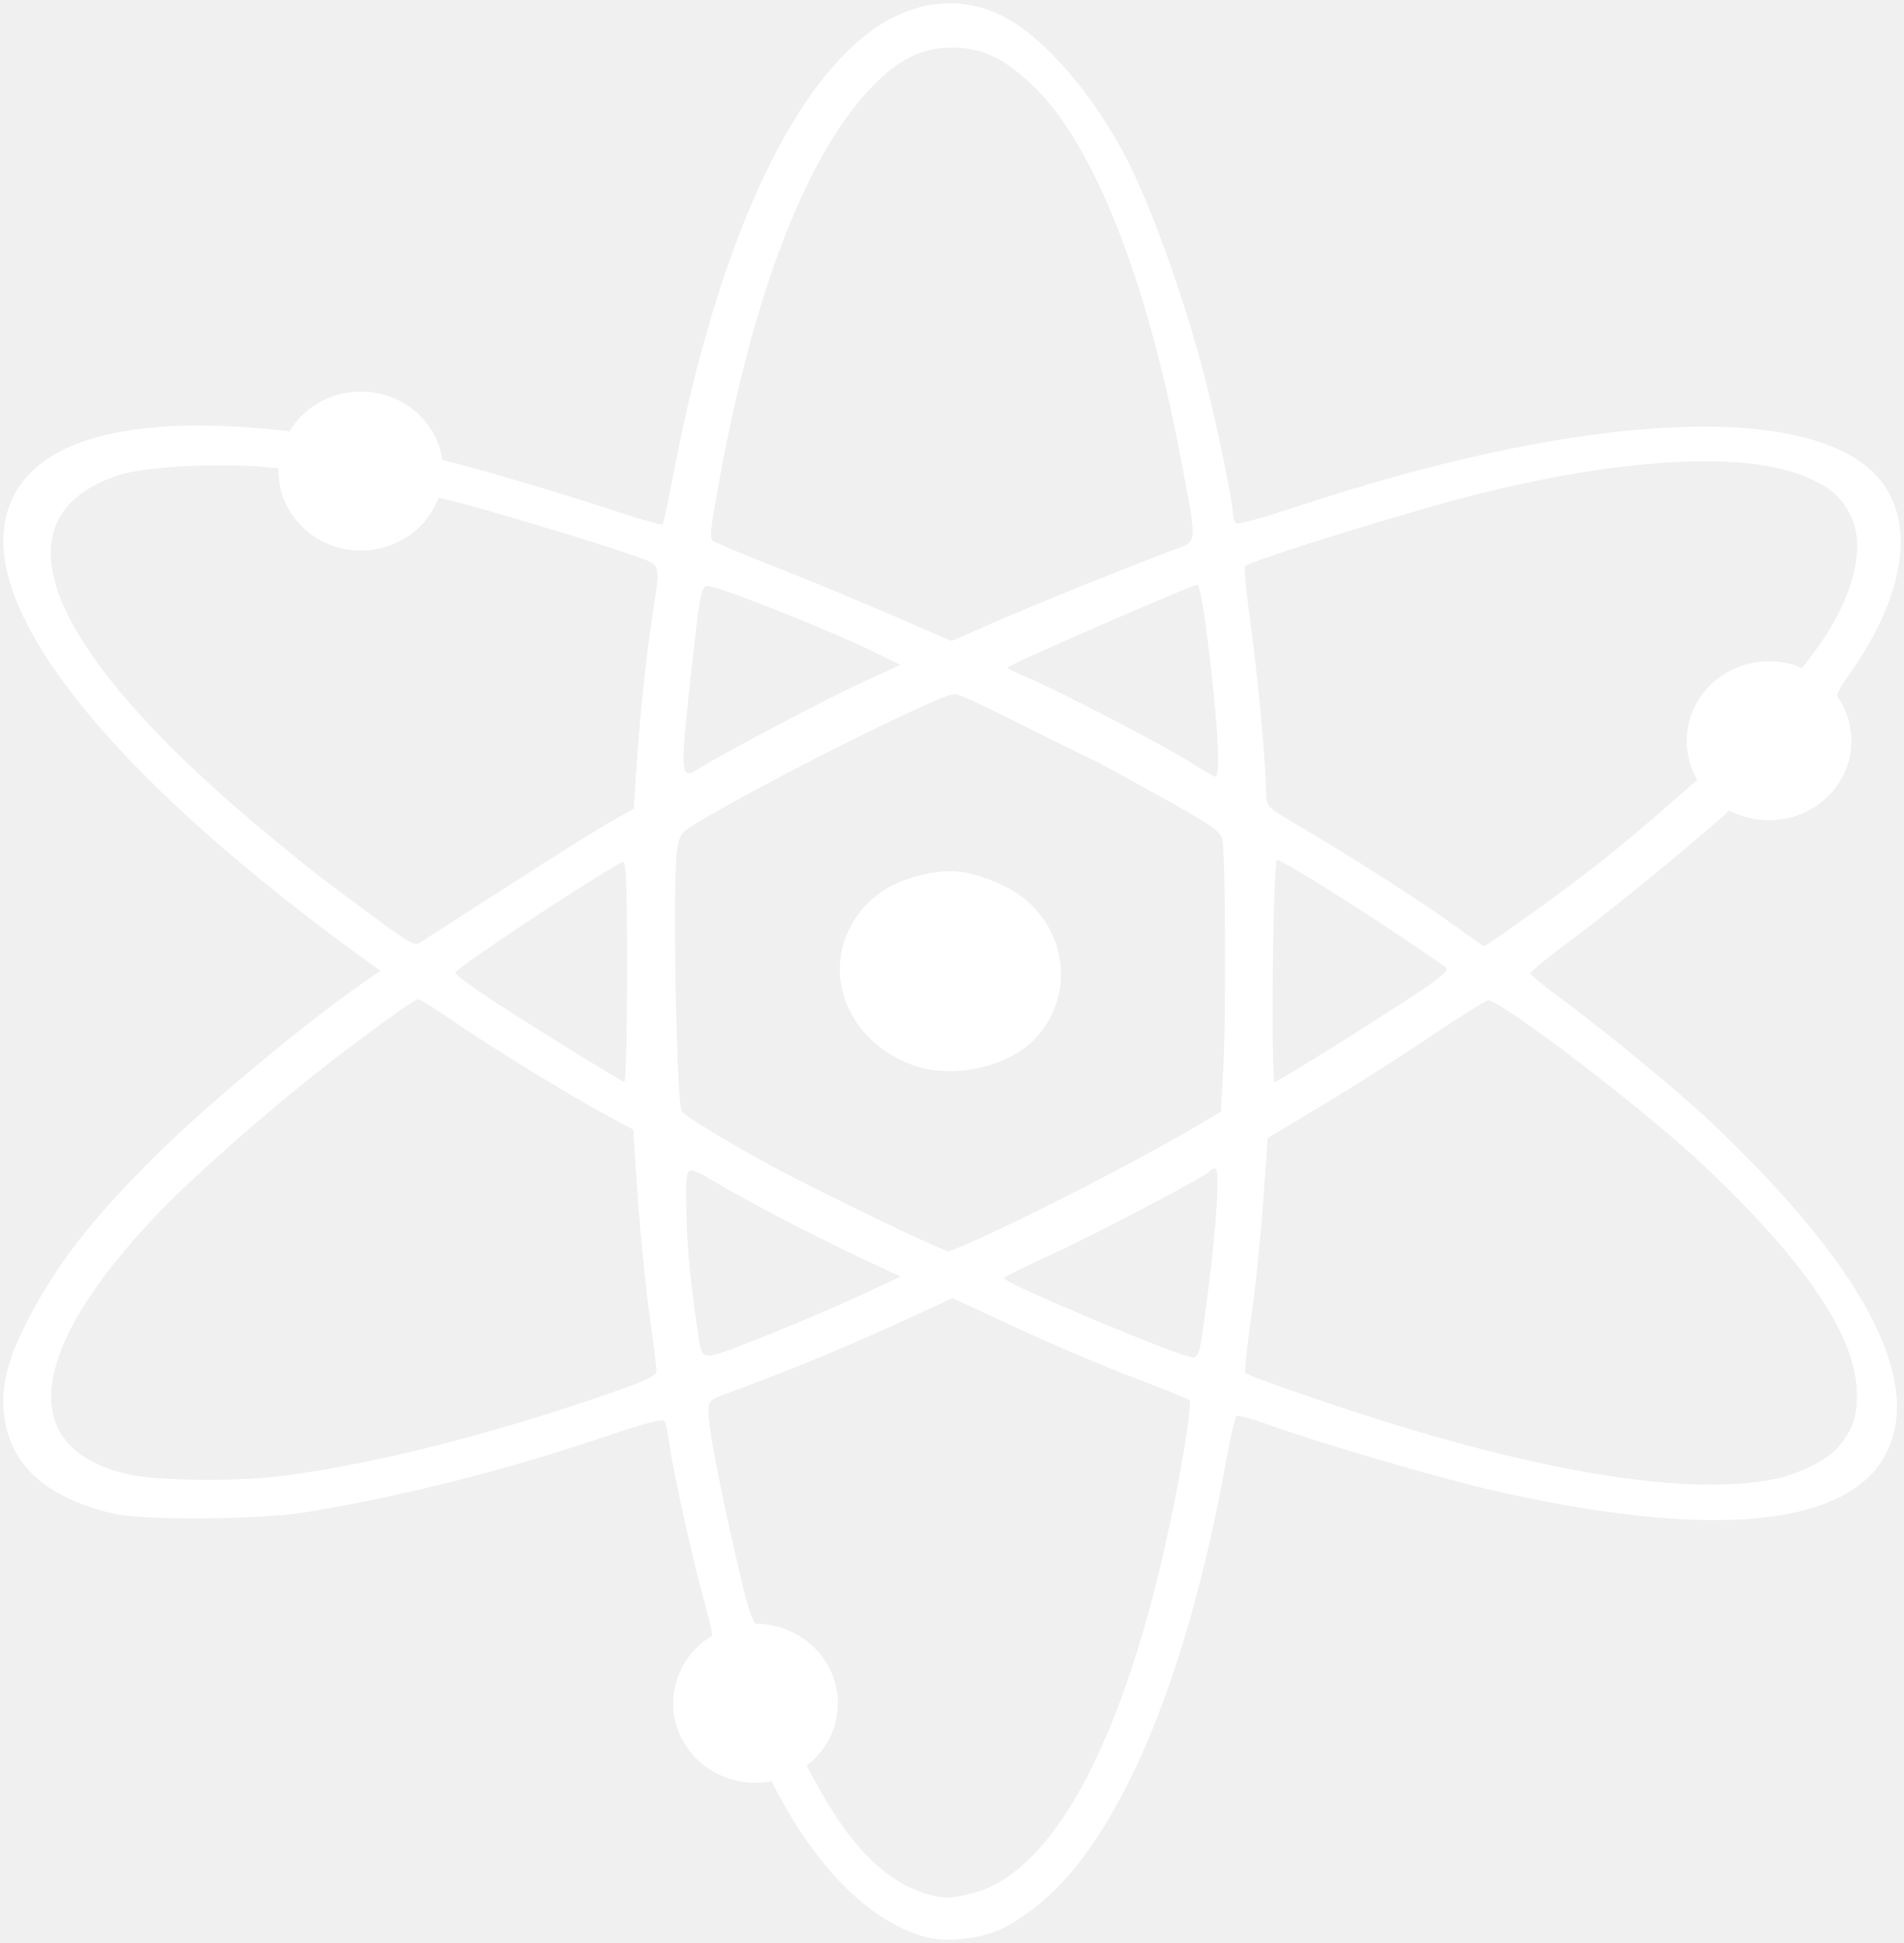
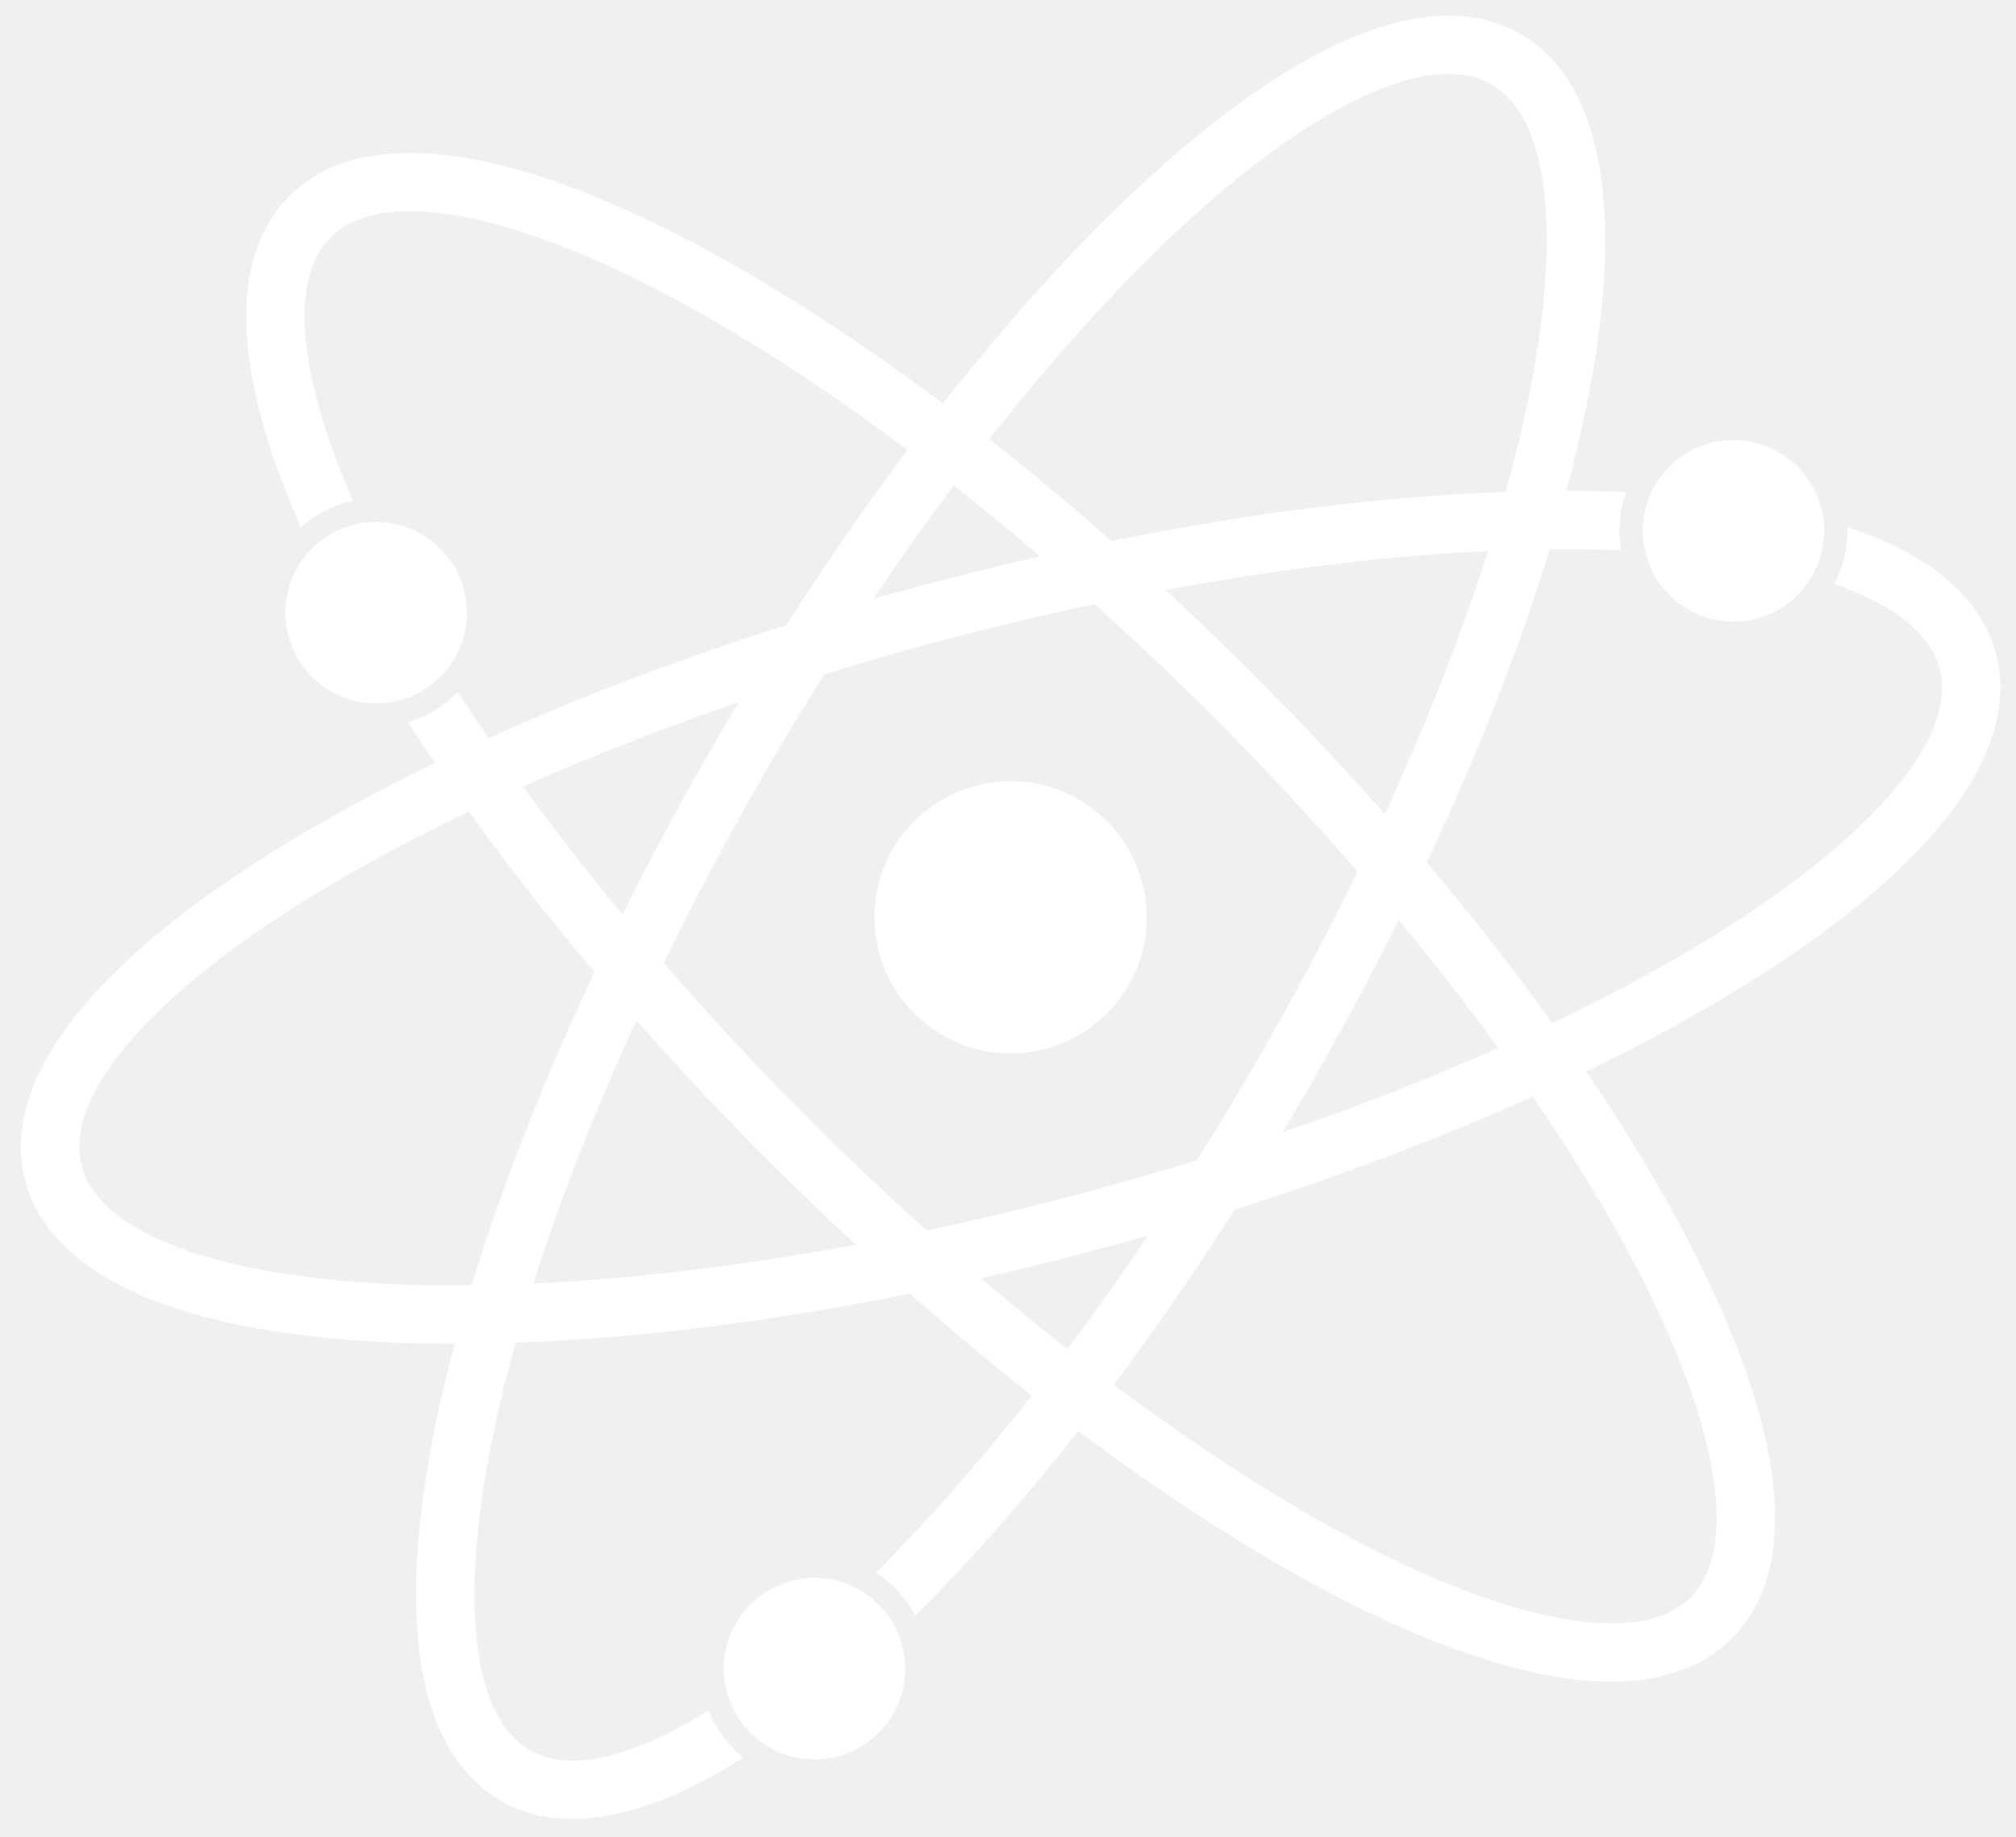
- <svg xmlns="http://www.w3.org/2000/svg" width="588" height="600" viewBox="-1 -1 574.159 585.87" version="1.1" id="svg4">
-   <defs id="defs8" />
-   <path transform="translate(-1.886162,-168.294)" d="m 253.547,680.887 c 0,13.239 -11.116,23.971 -24.827,23.971 -13.712,0 -24.827,-10.732 -24.827,-23.971 0,-13.239 11.116,-23.971 24.827,-23.971 13.712,0 24.827,10.732 24.827,23.971 z M 134.546,309.331 c 0,13.239 -11.116,23.971 -24.827,23.971 -13.712,0 -24.827,-10.732 -24.827,-23.971 0,-13.239 11.116,-23.971 24.827,-23.971 13.712,0 24.827,10.732 24.827,23.971 z m 424.635,81.331 c 0,13.239 -11.116,23.971 -24.827,23.971 -13.712,0 -24.827,-10.732 -24.827,-23.971 0,-13.239 11.116,-23.971 24.827,-23.971 13.712,0 24.827,10.732 24.827,23.971 z m -279.749,360.552 c -16.72,-4.875 -32.647,-20.964 -45.39,-45.851 -4.884,-9.539 -5.824,-10.752 -8.345,-10.772 -4.4,-0.034 -11.73,-3.439 -14.254,-6.621 -5.788,-7.297 -4.243,-16.292 2.076,-22.753 1.812,-1.853 2.096,-4.128 2.096,-5.056 0,-0.928 -1.22,-6.043 -2.711,-11.368 -3.239,-11.567 -9.184,-38.591 -10.206,-46.397 -0.401,-3.064 -1.065,-6.058 -1.474,-6.653 -0.491,-0.713 -6.237,0.787 -16.849,4.397 -30.336,10.321 -61.8,18.295 -91.299,23.139 -13.686,2.247 -48.854,2.511 -57.876,0.434 -20.726,-4.771 -31.947,-15.218 -33.197,-30.907 -0.692,-8.678 1.608,-16.892 8.174,-29.195 8.671,-16.247 18.849,-29.164 37.907,-48.112 15.574,-15.484 46.626,-41.23 63.822,-52.918 l 3.722,-2.53 -5.427,-3.936 C 39.564,404.895 -0.157,357.906 1.975,328.088 c 1.794,-25.096 30.172,-36.24 79.915,-31.383 11.12,1.086 11.198,1.078 14.497,-1.414 10.062,-7.6 24.944,-5 31.386,5.483 2.252,3.665 3.418,4.464 8.194,5.619 9.201,2.224 35.859,10.144 50.426,14.981 7.516,2.496 13.922,4.307 14.237,4.025 0.314,-0.282 1.571,-5.862 2.792,-12.4 12.36,-66.157 32.906,-114.091 57.616,-134.416 12.653,-10.407 27.116,-13.045 40.268,-7.344 12.209,5.293 26.591,20.883 37.705,40.873 7.873,14.16 18.551,43.422 25.181,69 3.423,13.207 8.498,37.696 8.498,41.008 0,1.306 0.496,2.649 1.102,2.986 0.606,0.336 8.501,-1.848 17.545,-4.854 80.634,-26.8 145.949,-31.832 171.285,-13.196 16.673,12.264 14.995,36.835 -4.372,64.012 -3.308,4.642 -3.999,6.392 -3.336,8.45 0.46,1.427 0.88,5.781 0.932,9.675 0.086,6.337 -0.243,7.478 -3.125,10.869 -4.555,5.357 -11.604,7.966 -19.323,7.152 -5.75,-0.607 -6.168,-0.492 -9.01,2.477 -5.322,5.559 -34.865,30.004 -48.617,40.227 -7.373,5.481 -13.405,10.356 -13.405,10.833 0,0.477 3.76,3.615 8.355,6.973 13.366,9.767 35.753,28.176 45.868,37.717 46.534,43.896 64.749,78.69 52.735,100.733 -11.739,21.538 -52.492,25.31 -116.984,10.828 -16.442,-3.692 -55.558,-15.134 -69.548,-20.344 -4.553,-1.696 -8.637,-2.737 -9.075,-2.315 -0.438,0.423 -1.898,6.843 -3.244,14.268 -11.719,64.642 -31.448,111.738 -55.354,132.134 -3.632,3.099 -9.123,6.78 -12.203,8.181 -7,3.184 -17.047,4.162 -23.482,2.286 z m 14.998,-13.119 c 26.878,-7.165 49.879,-55.177 63.208,-131.943 1.524,-8.779 2.401,-16.285 1.949,-16.681 -0.453,-0.396 -8.092,-3.471 -16.976,-6.834 -8.884,-3.363 -24.777,-10.12 -35.318,-15.017 l -19.165,-8.903 -18.154,8.331 c -15.399,7.067 -32.56,14.07 -51.295,20.933 -3.641,1.334 -4.177,1.954 -4.173,4.831 0.006,4.569 2.707,19.181 7.264,39.301 5.755,25.408 5.868,25.682 11.368,27.506 6.026,1.998 9.512,4.26 12.214,9.658 2.775,5.542 2.594,12.259 -1.808,18.228 -3.671,4.977 -3.776,4.534 4.651,19.608 10.146,18.148 20.633,28.136 33.144,31.565 4.301,1.179 6.917,1.062 13.088,-0.583 z M 534.579,613.552 c 8.357,-1.476 17.442,-5.929 20.94,-10.264 4.524,-5.606 5.78,-9.983 5.183,-18.061 -1.235,-16.716 -16.734,-38.969 -46.815,-67.214 -17.623,-16.548 -61.14,-49.736 -64.337,-49.066 -0.922,0.193 -8.692,5.079 -17.267,10.858 -8.575,5.779 -23.138,15.04 -32.362,20.58 l -16.771,10.073 -1.343,19.095 c -0.739,10.502 -2.373,26.332 -3.633,35.179 -1.26,8.846 -2.062,16.289 -1.783,16.54 1.296,1.163 30.002,11.023 47.541,16.329 48.606,14.704 86.655,20.19 110.646,15.953 z m -450.773,-0.967 c 28.224,-3.33 65.455,-12.699 103.443,-26.032 8.369,-2.937 11.654,-4.564 11.644,-5.766 -0.006,-0.921 -0.991,-8.708 -2.185,-17.306 -1.195,-8.597 -2.779,-24.626 -3.519,-35.619 l -1.347,-19.987 -6.215,-3.292 c -10.838,-5.741 -35.905,-21.034 -46.937,-28.636 -5.855,-4.034 -11.046,-7.335 -11.537,-7.335 -1.203,0 -7.45,4.401 -24.049,16.942 -17.148,12.956 -43.024,35.525 -54.525,47.558 -39.826,41.665 -42.975,71.38 -8.36,78.894 7.933,1.722 31.267,2.031 43.588,0.577 z M 233.193,569.493 c 8.407,-3.337 20.69,-8.586 27.296,-11.662 l 12.01,-5.594 -10.896,-5.094 c -13.487,-6.306 -32.939,-16.361 -42.964,-22.209 -11.591,-6.762 -10.823,-7.14 -10.801,5.324 0.019,10.946 1.088,22.864 3.423,38.187 1.517,9.953 -0.279,9.867 21.933,1.05 z m 129.964,1.87 c 4.035,-27.14 6.023,-51.75 4.18,-51.75 -0.66,0 -1.489,0.42 -1.843,0.934 -1.047,1.521 -34.629,19.149 -48.769,25.601 -7.192,3.281 -13.082,6.231 -13.089,6.555 -0.035,1.508 53.217,23.854 56.935,23.892 1.341,0.014 2.007,-1.333 2.587,-5.232 z M 307.475,535.456 c 18.211,-8.785 43.163,-21.974 55.631,-29.405 l 5.905,-3.519 0.726,-12.116 c 0.896,-14.959 0.719,-66.265 -0.242,-70.14 -0.589,-2.376 -3.766,-4.534 -19.502,-13.25 -10.339,-5.726 -18.929,-10.412 -19.089,-10.412 -0.16,0 -5.988,-2.85 -12.951,-6.334 -23.35,-11.682 -27.619,-13.666 -29.398,-13.666 -4.186,0 -58.159,27.039 -77.596,38.874 -4.83,2.941 -5.269,3.564 -5.948,8.442 -1.337,9.602 -0.13,75.935 1.426,78.382 1.239,1.949 21.193,13.716 35.648,21.022 20.29,10.255 43.419,21.233 44.781,21.255 0.894,0.014 10.168,-4.095 20.609,-9.132 z m -30.139,-46.606 c -19.666,-6.323 -28.88,-26.596 -19.529,-42.969 4.366,-7.644 11.403,-12.568 21.17,-14.814 8.539,-1.964 13.901,-1.352 23.189,2.647 19.606,8.44 24.911,32.378 10.452,47.161 -7.876,8.052 -23.829,11.658 -35.283,7.976 z M 189.995,460.055 c 0,-26.563 -0.29,-33.409 -1.392,-32.841 -8.718,4.493 -50.408,32.082 -50.408,33.357 0,0.449 3.22,3.005 7.156,5.68 9.451,6.423 42.743,27.145 43.809,27.267 0.46,0.053 0.836,-15.005 0.836,-33.463 z m 217.891,19.809 c 12.031,-7.562 23.696,-15.208 25.923,-16.989 3.968,-3.174 4.004,-3.271 1.821,-4.793 -18.881,-13.162 -47.769,-31.468 -49.658,-31.468 -0.534,0 -1.109,15.075 -1.278,33.5 -0.169,18.425 0.058,33.5 0.505,33.5 0.447,-2.6e-4 10.656,-6.188 22.687,-13.75 z M 154.161,434.407 c 13.412,-8.639 27.414,-17.401 31.118,-19.472 l 6.733,-3.766 0.71,-11.028 c 1.045,-16.238 2.713,-32.469 4.73,-46.028 2.68,-18.011 3.275,-16.171 -6.343,-19.585 -10.851,-3.851 -45.238,-14.153 -54.774,-16.41 l -7.43,-1.759 -3.439,3.516 c -6.8,6.952 -17.426,8.795 -25.941,4.498 -4.464,-2.252 -8.915,-7.885 -10.212,-12.925 -0.646,-2.51 -1.172,-2.705 -9.05,-3.368 -14.397,-1.211 -35.851,-0.025 -43.319,2.395 -35.7,11.568 -24.98,46.354 29.346,95.218 10.139,9.119 25.953,22.183 35.144,29.031 24.516,18.266 24.141,18.03 26.414,16.601 1.061,-0.667 12.903,-8.281 26.314,-16.92 z m 308.153,8.644 c 17.113,-12.281 27.139,-20.235 42.67,-33.849 l 12.541,-10.993 -0.701,-4.743 c -0.997,-6.747 0.274,-12.563 4.246,-16.624 4.607,-4.71 8.949,-6.628 15.74,-6.171 l 5.762,0.388 5.265,-6.973 c 11.756,-15.57 16.059,-31.885 10.97,-41.596 -2.957,-5.643 -5.654,-7.985 -12.893,-11.202 -17.951,-7.975 -54.352,-6.169 -99.145,4.92 -19.437,4.812 -68.41,19.981 -70.466,21.827 -0.33,0.297 0.489,8.535 1.821,18.309 2.244,16.462 4.535,41.751 4.573,50.485 0.016,3.563 0.416,3.95 9.764,9.443 16.222,9.532 37.076,22.86 46.509,29.723 4.902,3.566 9.163,6.513 9.469,6.549 0.306,0.035 6.549,-4.236 13.873,-9.492 z m -94.081,-46.792 c 0,-12.411 -4.761,-52.645 -6.229,-52.645 -1.71,0 -57.268,24.225 -57.268,24.97 0,0.298 2.606,1.615 5.792,2.926 8.725,3.593 41.748,20.746 49.351,25.634 3.676,2.363 7.06,4.336 7.519,4.383 0.46,0.047 0.835,-2.323 0.835,-5.269 z m -156.131,2.51 c 7.325,-4.569 38.569,-21.037 48.887,-25.768 l 11.397,-5.225 -6.941,-3.425 c -14.58,-7.194 -49.592,-21.033 -51.525,-20.367 -1.566,0.54 -2.119,3.555 -4.335,23.63 -3.827,34.672 -3.793,35.091 2.517,31.156 z m 86.805,-43.022 c 10.303,-4.625 41.026,-17.087 55.401,-22.472 7.931,-2.971 7.721,-0.783 2.66,-27.661 -10.149,-53.909 -26.201,-94.638 -44.159,-112.05 -8.972,-8.699 -15.705,-11.937 -24.784,-11.919 -7.932,0.016 -14.183,2.604 -20.935,8.668 -20.937,18.805 -38.232,61.36 -49.093,120.8 -3.122,17.086 -3.255,18.438 -1.913,19.402 0.661,0.475 9.223,4.025 19.027,7.889 9.803,3.864 25.594,10.404 35.091,14.534 9.497,4.13 17.401,7.547 17.566,7.592 0.164,0.045 5.177,-2.107 11.14,-4.784 z" id="path2" style="fill:#ffffff" />
+ <svg xmlns="http://www.w3.org/2000/svg" width="289.684" height="263.897" version="1.1" viewBox="0 0 289.684 263.897" id="svg18">
+   <defs id="defs22" />
+   <g style="fill:#ffffff" id="g14" transform="matrix(0.8381692,0,0,0.8381692,-64.32962,-540.7064)">
+     <path id="path4" style="color:#000000;text-indent:0;text-decoration:none;text-decoration-line:none;text-decoration-style:solid;text-decoration-color:#000000;text-transform:none;white-space:normal;isolation:auto;mix-blend-mode:normal;solid-color:#000000;fill:#ffffff;color-rendering:auto;image-rendering:auto;shape-rendering:auto" d="m 325.53,95.428 c -5.485,-0.076 -11.385,1.374 -17.395,3.941 -10.684,4.565 -22.262,12.749 -34.439,23.869 -11.437,10.444 -23.382,23.529 -35.287,38.688 -15.423,-11.56 -30.347,-21.108 -44.098,-28.236 -14.641,-7.59 -27.944,-12.499 -39.445,-14.143 -11.501,-1.644 -21.744,0.039 -28.51,6.805 -6.766,6.766 -8.449,17.008 -6.805,28.51 1.216,8.504 4.228,17.998 8.777,28.285 2.507,-2.215 5.568,-3.815 8.955,-4.518 -4.156,-9.515 -6.818,-18.076 -7.834,-25.182 -1.397,-9.77 0.224,-16.271 3.978,-20.025 2.816,-2.816 7.175,-4.429 13.301,-4.471 2.042,-0.014 4.28,0.145 6.723,0.494 9.77,1.397 22.268,5.871 36.258,13.123 13.118,6.8 27.569,16.044 42.6,27.305 -6.999,9.348 -13.947,19.395 -20.74,30.037 -18.428,5.829 -35.595,12.374 -51.057,19.352 -1.825,-2.661 -3.579,-5.294 -5.262,-7.898 -2.336,2.41 -5.279,4.22 -8.578,5.184 1.492,2.317 3.031,4.651 4.629,7.006 -11.035,5.342 -21.061,10.89 -29.871,16.523 -13.893,8.884 -24.794,17.951 -31.969,27.09 -7.174,9.139 -10.842,18.849 -8.365,28.092 2.477,9.243 10.509,15.821 21.291,20.148 10.782,4.327 24.757,6.727 41.23,7.475 3.579,0.162 7.296,0.23 11.102,0.232 -0.982,3.677 -1.879,7.286 -2.648,10.785 -3.542,16.106 -4.84,30.227 -3.451,41.762 1.389,11.535 5.664,20.995 13.951,25.779 8.287,4.784 18.617,3.756 29.301,-0.809 3.986,-1.703 8.097,-3.911 12.316,-6.586 -2.636,-2.117 -4.707,-4.898 -5.973,-8.084 -3.62,2.264 -7.062,4.103 -10.271,5.475 -9.076,3.878 -15.775,3.998 -20.373,1.344 -4.598,-2.655 -7.842,-8.515 -9.021,-18.314 -1.18,-9.799 -0.095,-23.03 3.289,-38.42 0.926,-4.212 2.038,-8.599 3.299,-13.115 20.332,-0.712 43.258,-3.499 67.58,-8.416 7.017,6.192 14.011,12.021 20.932,17.463 -9.038,11.501 -18.048,21.709 -26.748,30.379 2.843,1.828 5.189,4.364 6.777,7.363 9.155,-9.087 18.549,-19.71 27.922,-31.645 15.423,11.56 30.347,21.108 44.098,28.236 14.641,7.59 27.942,12.499 39.443,14.143 11.501,1.644 21.746,-0.039 28.512,-6.805 6.766,-6.766 8.449,-17.01 6.805,-28.512 -1.644,-11.501 -6.553,-24.803 -14.143,-39.443 -4.813,-9.284 -10.724,-19.102 -17.609,-29.246 11.035,-5.342 21.063,-10.89 29.873,-16.523 13.893,-8.884 24.796,-17.949 31.971,-27.088 7.174,-9.139 10.838,-18.853 8.361,-28.096 -2.477,-9.243 -10.505,-15.819 -21.287,-20.146 -1.339,-0.537 -2.726,-1.045 -4.162,-1.523 0.008,0.226 0.018,0.452 0.018,0.68 6e-5,3.291 -0.831,6.394 -2.283,9.123 0.931,0.323 1.84,0.654 2.703,1 9.16,3.676 13.977,8.329 15.352,13.457 1.374,5.128 -0.472,11.567 -6.566,19.33 -6.095,7.763 -16.217,16.35 -29.492,24.84 -8.801,5.628 -19.006,11.222 -30.316,16.629 -6.479,-9.013 -13.668,-18.227 -21.531,-27.521 8.889,-18.861 15.965,-37.008 21.072,-53.707 0.405,-0.004 0.826,-0.019 1.228,-0.021 3.808,-0.023 7.474,0.049 11.027,0.189 -0.187,-1.081 -0.305,-2.186 -0.305,-3.318 -4e-5,-2.339 0.437,-4.576 1.199,-6.66 -3.328,-0.137 -6.759,-0.201 -10.277,-0.203 0.982,-3.677 1.879,-7.286 2.648,-10.785 3.542,-16.106 4.838,-30.227 3.449,-41.762 -1.389,-11.535 -5.662,-20.993 -13.949,-25.777 -3.626,-2.093 -7.642,-3.076 -11.908,-3.135 z m -0.355,9.986 c 2.839,0.017 5.252,0.647 7.264,1.809 4.598,2.655 7.842,8.515 9.021,18.314 1.18,9.799 0.095,23.026 -3.289,38.416 -0.926,4.212 -2.038,8.599 -3.299,13.115 -20.332,0.712 -43.258,3.499 -67.58,8.416 -7.017,-6.193 -14.013,-12.019 -20.934,-17.461 11.604,-14.767 23.171,-27.438 34.082,-37.402 11.636,-10.626 22.549,-18.177 31.625,-22.055 5.105,-2.181 9.46,-3.174 13.109,-3.152 z m -84.916,70.555 c 4.894,3.849 9.835,7.906 14.799,12.152 -6.689,1.52 -13.454,3.176 -20.291,5.008 -2.789,0.747 -5.555,1.514 -8.299,2.295 4.56,-6.784 9.169,-13.28 13.791,-19.455 z m 123.86,1.654 c -1.102,1.773 -1.746,3.866 -1.746,6.127 -2e-5,1.345 0.235,2.627 0.648,3.822 7.525,0.616 14.33,1.633 20.23,3.023 1.399,-1.912 2.232,-4.27 2.232,-6.846 2e-5,-1.047 -0.149,-2.054 -0.404,-3.016 -6.308,-1.465 -13.333,-2.484 -20.961,-3.111 z m -223.27,8.621 c -3.656,0.12 -6.851,1.894 -8.877,4.613 0.569,1.146 1.125,2.286 1.728,3.449 2.518,4.857 5.344,9.864 8.445,14.984 3.625,-0.276 6.761,-2.182 8.672,-5.006 -3.046,-5.008 -5.802,-9.88 -8.238,-14.58 -0.606,-1.17 -1.163,-2.313 -1.73,-3.461 z m 190.99,0.963 c -4.483,14.077 -10.416,29.285 -17.682,45.098 -7.061,-7.984 -14.572,-15.992 -22.518,-23.938 -5.005,-5.005 -10.035,-9.821 -15.068,-14.482 19.792,-3.683 38.48,-5.896 55.268,-6.678 z m -67.445,9.104 c 6.733,6.056 13.478,12.429 20.176,19.127 8.874,8.874 17.189,17.83 24.918,26.73 -5.162,10.597 -10.875,21.401 -17.15,32.27 -3.401,5.89 -6.872,11.614 -10.383,17.195 -6.3,1.947 -12.727,3.818 -19.297,5.578 -9.15,2.452 -18.179,4.6 -27.037,6.479 -6.733,-6.056 -13.478,-12.429 -20.176,-19.127 -8.874,-8.874 -17.189,-17.83 -24.918,-26.73 5.162,-10.598 10.877,-21.402 17.152,-32.271 3.401,-5.89 6.87,-11.614 10.381,-17.195 6.3,-1.947 12.728,-3.818 19.297,-5.578 9.15,-2.452 18.178,-4.598 27.037,-6.477 z m -61.01,16.828 c -1.465,2.449 -2.921,4.921 -4.365,7.422 -5.619,9.732 -10.802,19.411 -15.557,28.951 -6.142,-7.405 -11.843,-14.735 -17.061,-21.914 11.419,-5.082 23.813,-9.948 36.982,-14.459 z m -46.248,18.734 c 6.478,9.012 13.669,18.226 21.531,27.52 -8.889,18.861 -15.963,37.008 -21.07,53.707 -4.689,0.049 -9.215,-0.012 -13.523,-0.207 -15.742,-0.714 -28.801,-3.09 -37.961,-6.766 -9.16,-3.676 -13.979,-8.329 -15.354,-13.457 -1.374,-5.128 0.474,-11.567 6.568,-19.33 6.095,-7.763 16.217,-16.348 29.492,-24.838 8.801,-5.628 19.005,-11.221 30.316,-16.629 z m 159.41,18.615 c 6.142,7.405 11.843,14.733 17.061,21.912 -11.419,5.082 -23.811,9.948 -36.979,14.459 1.465,-2.448 2.922,-4.921 4.365,-7.422 5.618,-9.731 10.799,-19.409 15.553,-28.949 z m -130.69,17.207 c 7.061,7.985 14.572,15.991 22.518,23.938 5.005,5.005 10.035,9.822 15.068,14.482 -19.793,3.684 -38.479,5.896 -55.268,6.678 4.483,-14.076 10.416,-29.285 17.682,-45.098 z m 153.64,13.039 c 7.092,10.339 13.133,20.286 17.941,29.561 7.252,13.99 11.725,26.487 13.121,36.258 1.397,9.77 -0.223,16.269 -3.977,20.023 -3.754,3.754 -10.255,5.375 -20.025,3.978 -9.77,-1.397 -22.268,-5.869 -36.258,-13.121 -13.118,-6.8 -27.569,-16.046 -42.6,-27.307 6.999,-9.349 13.949,-19.395 20.742,-30.037 18.428,-5.829 35.593,-12.378 51.055,-19.355 z m -65.955,23.842 c -4.561,6.784 -9.169,13.28 -13.791,19.455 -4.895,-3.85 -9.836,-7.905 -14.801,-12.152 6.69,-1.52 13.455,-3.176 20.293,-5.008 2.789,-0.747 5.555,-1.514 8.299,-2.295 z m -52.656,63.566 c -0.438,0.407 -0.881,0.836 -1.316,1.234 -4.991,4.558 -9.836,8.513 -14.473,11.893 0.748,3.502 3.063,6.385 6.188,7.91 4.89,-3.588 9.906,-7.739 15.029,-12.418 0.395,-0.361 0.795,-0.748 1.191,-1.115 -0.952,-3.408 -3.401,-6.161 -6.619,-7.504 z" transform="translate(0,552.36)" />
+     <circle id="circle6" r="23.335" cy="802.36" cx="250" style="fill:#ffffff" />
+     <path id="path8" d="m 389.48,736.11 a 15.556,15.556 0 0 1 -15.556,15.556 15.556,15.556 0 0 1 -15.556,-15.556 15.556,15.556 0 0 1 15.556,-15.556 15.556,15.556 0 0 1 15.556,15.556 z" style="fill:#ffffff" />
+     <path id="path10" d="m 231.94,931.17 a 15.556,15.556 0 0 1 -15.556,15.556 15.556,15.556 0 0 1 -15.556,-15.556 15.556,15.556 0 0 1 15.556,-15.556 15.556,15.556 0 0 1 15.556,15.556 z" style="fill:#ffffff" />
+     <path id="path12" d="m 156.78,750.14 a 15.556,15.556 0 0 1 -15.556,15.556 15.556,15.556 0 0 1 -15.556,-15.556 15.556,15.556 0 0 1 15.556,-15.556 15.556,15.556 0 0 1 15.556,15.556 z" style="fill:#ffffff" />
+   </g>
</svg>
